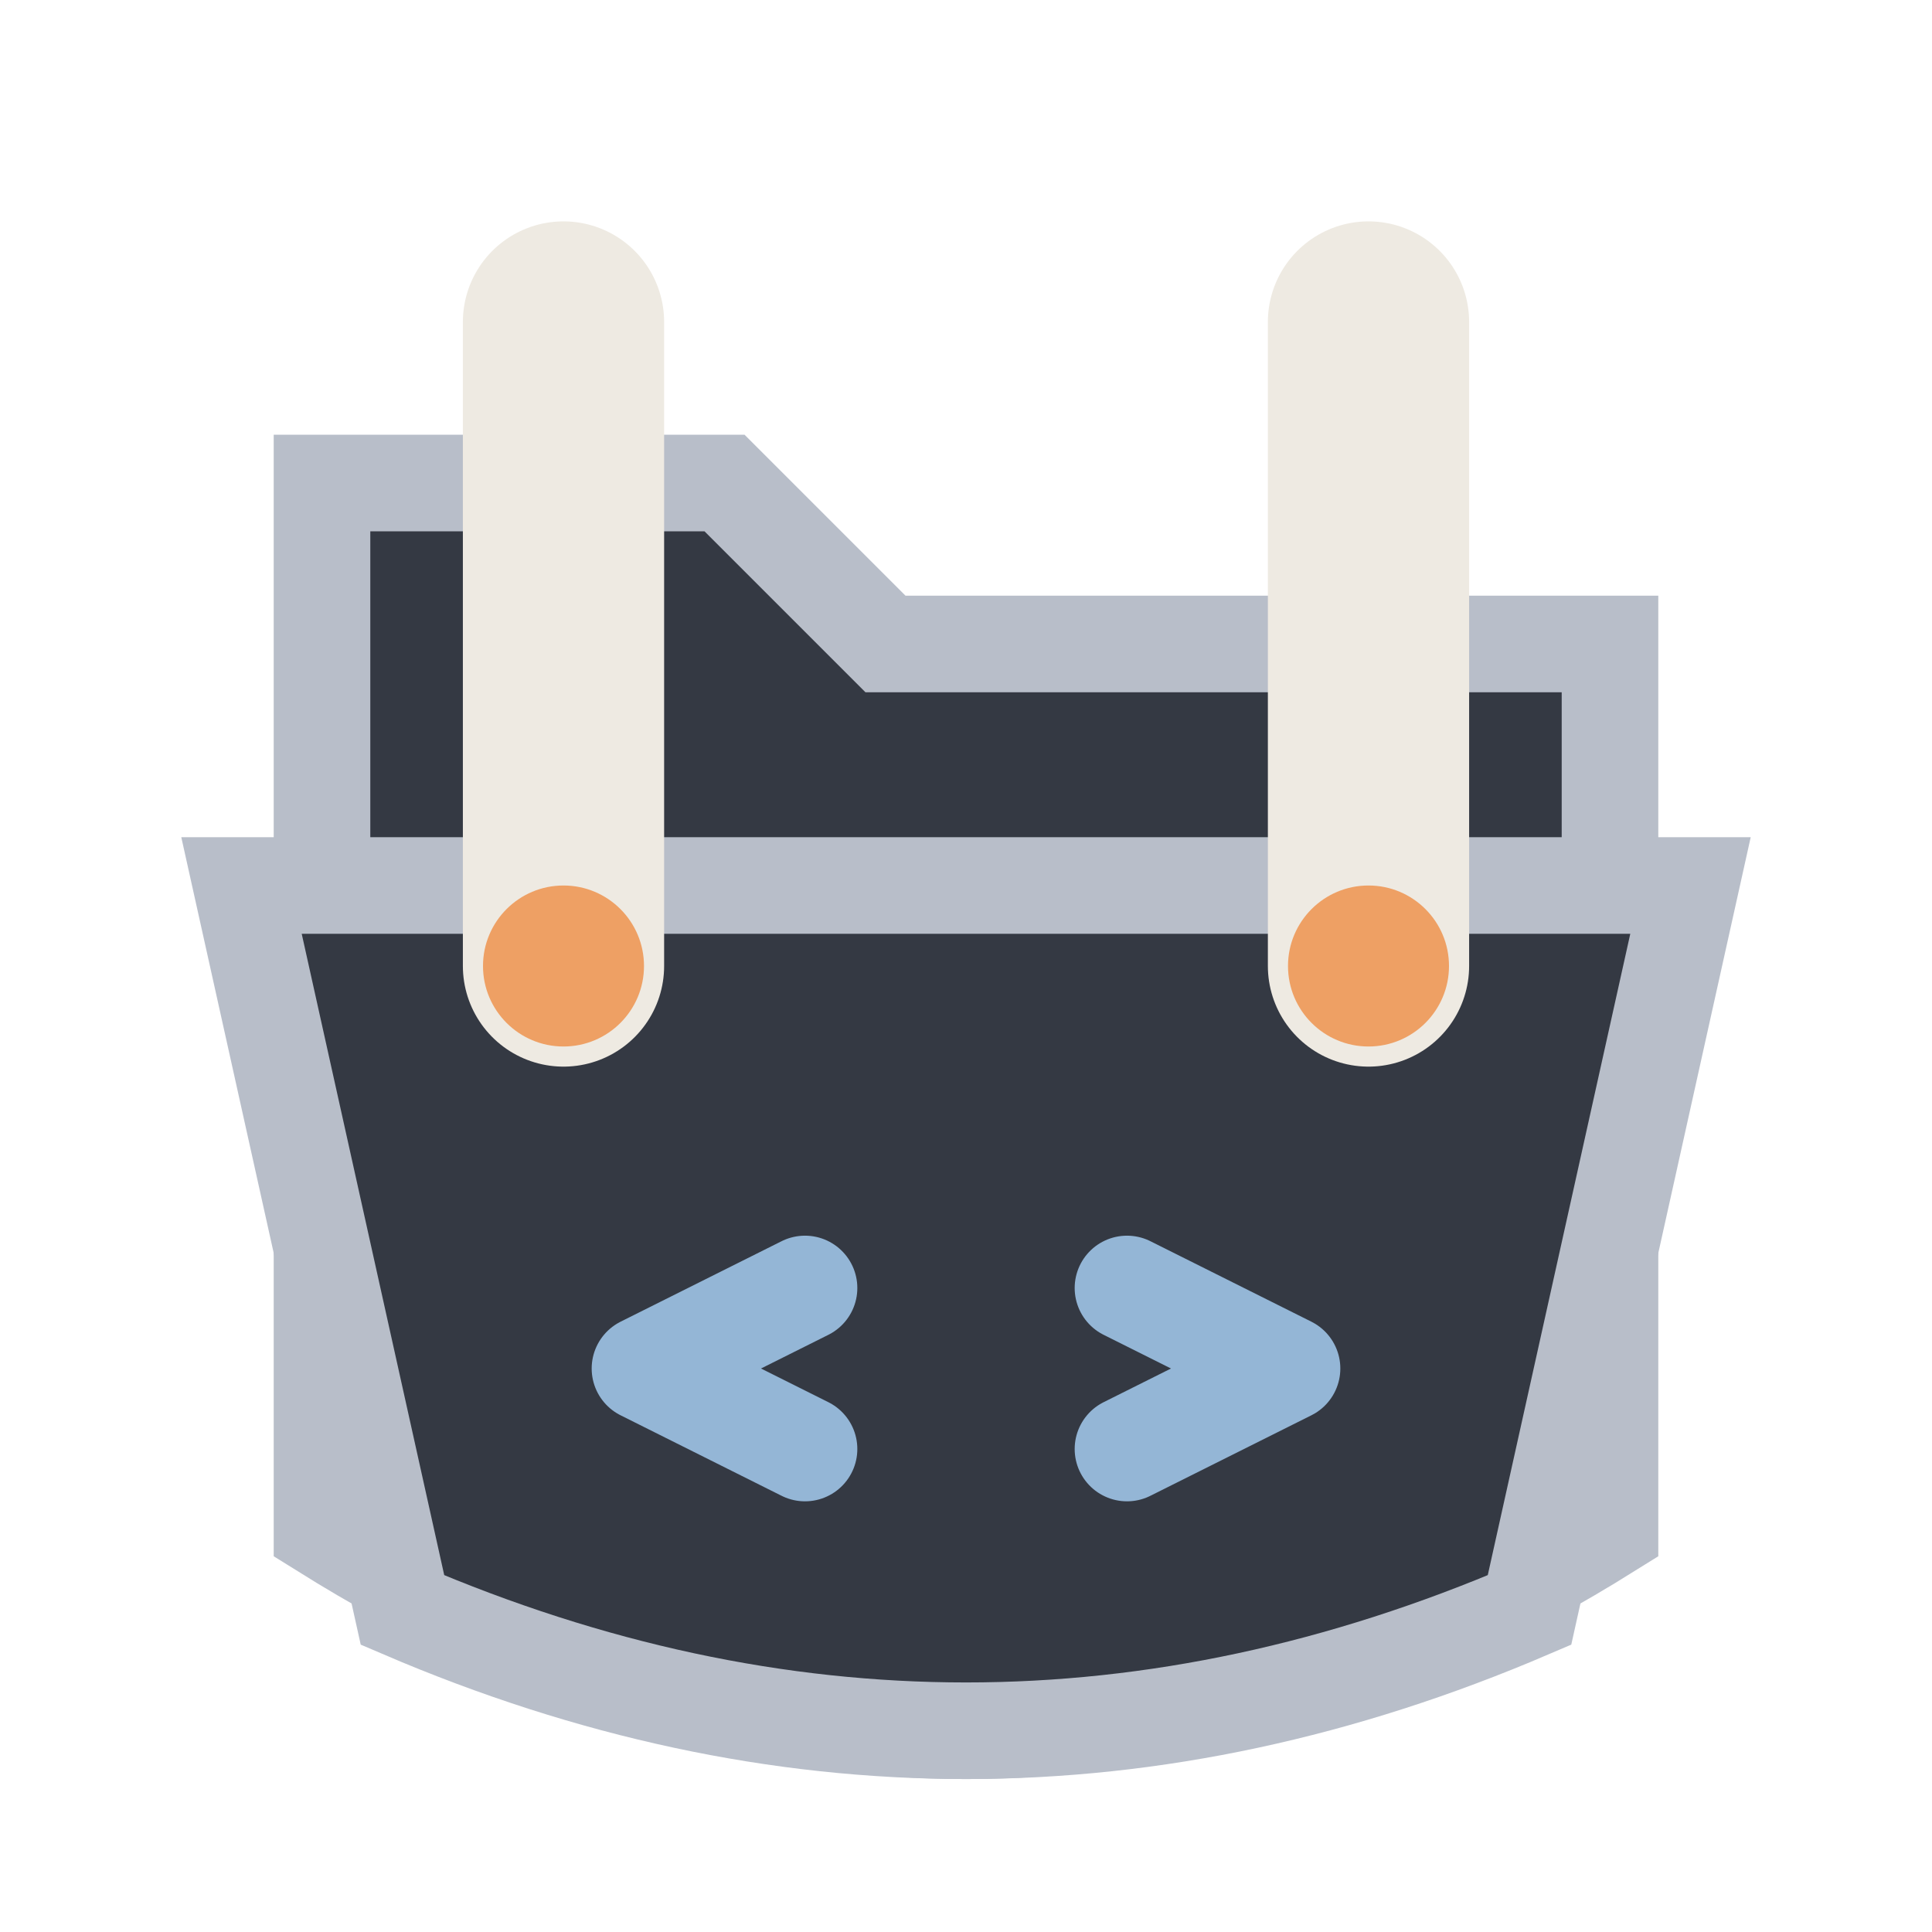
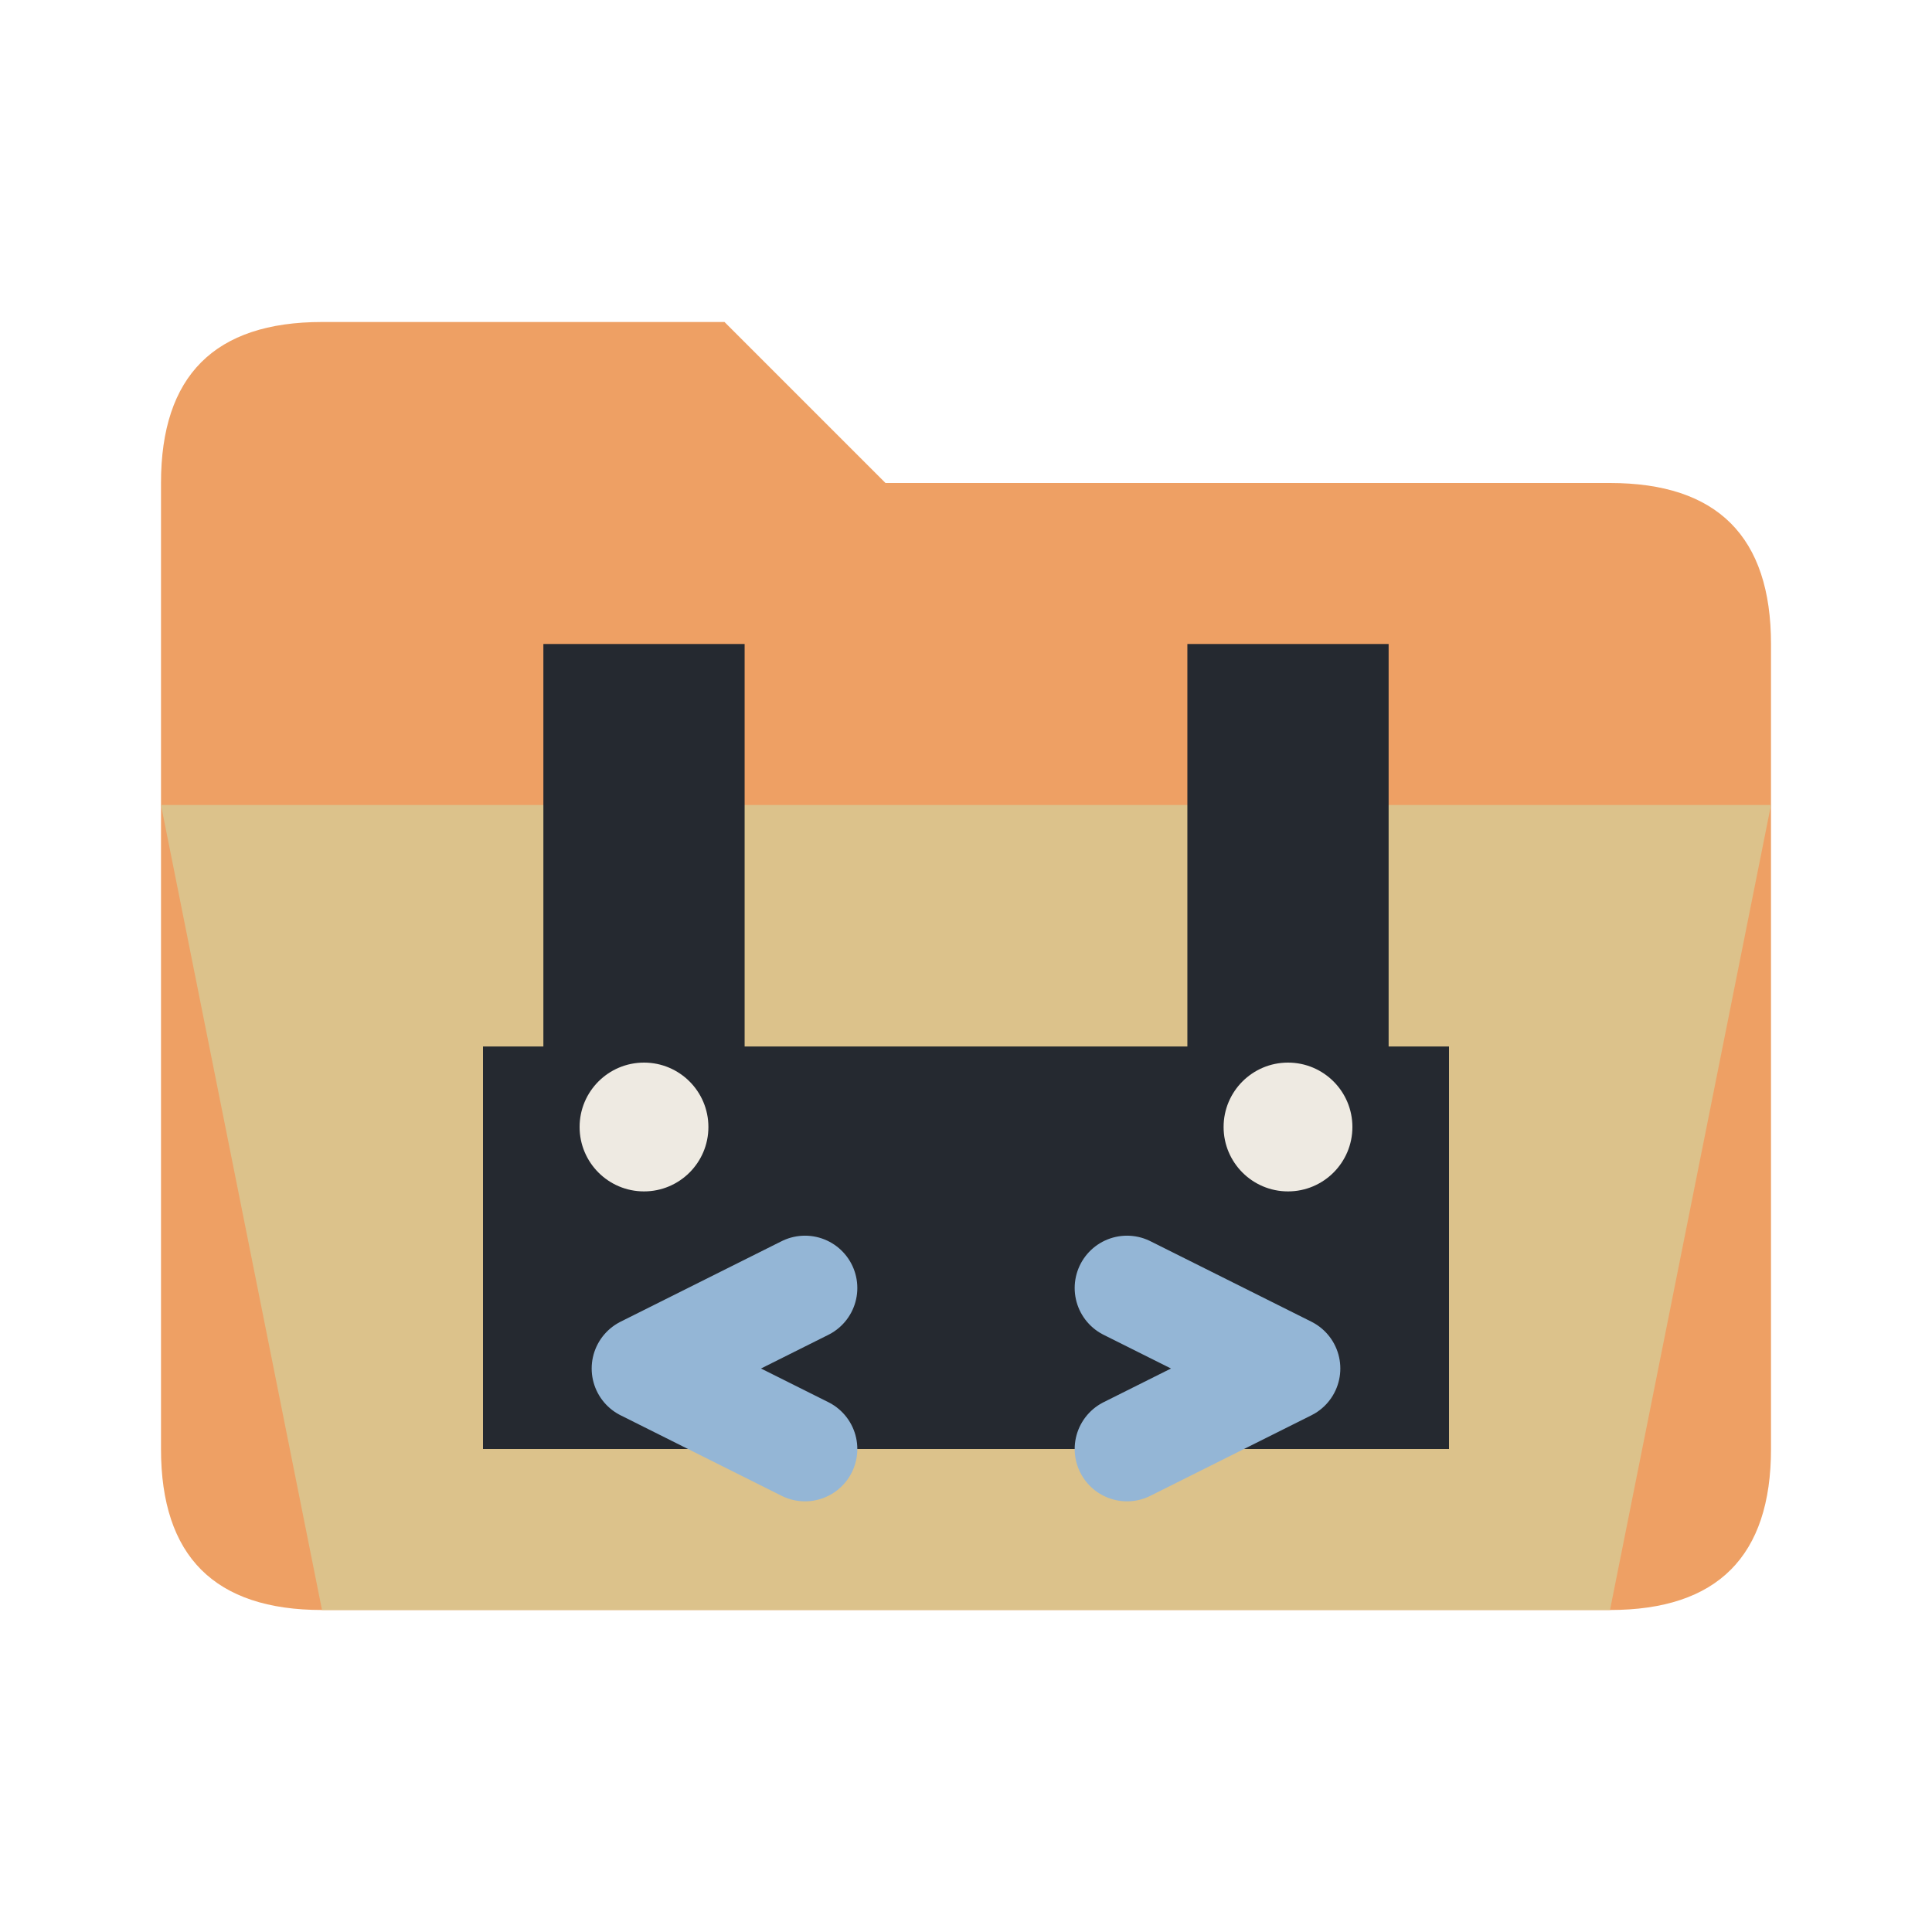
<svg xmlns="http://www.w3.org/2000/svg" width="24" height="24" viewBox="0 0 24 24">
-   <path d="M4 6H9L11 8H20V19Q12 24 4 19Z" fill="#343943" stroke="#B8BEC9" stroke-width="1.2" />
-   <path d="M3 11H21L19 20Q12 23 5 20Z" fill="#343943" stroke="#B8BEC9" stroke-width="1.2" />
-   <path d="M7 4V12M17 4V12" stroke="#EEEAE2" stroke-width="2.5" stroke-linecap="round" />
-   <circle cx="7" cy="12" r="1" fill="#EEA064" />
-   <circle cx="17" cy="12" r="1" fill="#EEA064" />
+   <path d="M2 6Q2 4 4 4H9L11 6H20Q22 6 22 8V18Q22 20 20 20H4Q2 20 2 18Z" fill="#EEA064" />
+   <path d="M2 10H22L20 20H4Z" fill="#DCC28B" />
+   <path d="M8 8V17M16 8V17" stroke="#252930" stroke-width="2.5" />
+   <path d="M6 13H18V18H6Z" fill="#252930" />
+   <circle cx="8" cy="14" r=".8" fill="#EEEAE2" />
+   <circle cx="16" cy="14" r=".8" fill="#EEEAE2" />
  <path d="M10 16L8 17L10 18M14 16L16 17L14 18" fill="none" stroke="#94B6D6" stroke-width="1.3" stroke-linecap="round" stroke-linejoin="round" />
</svg>
